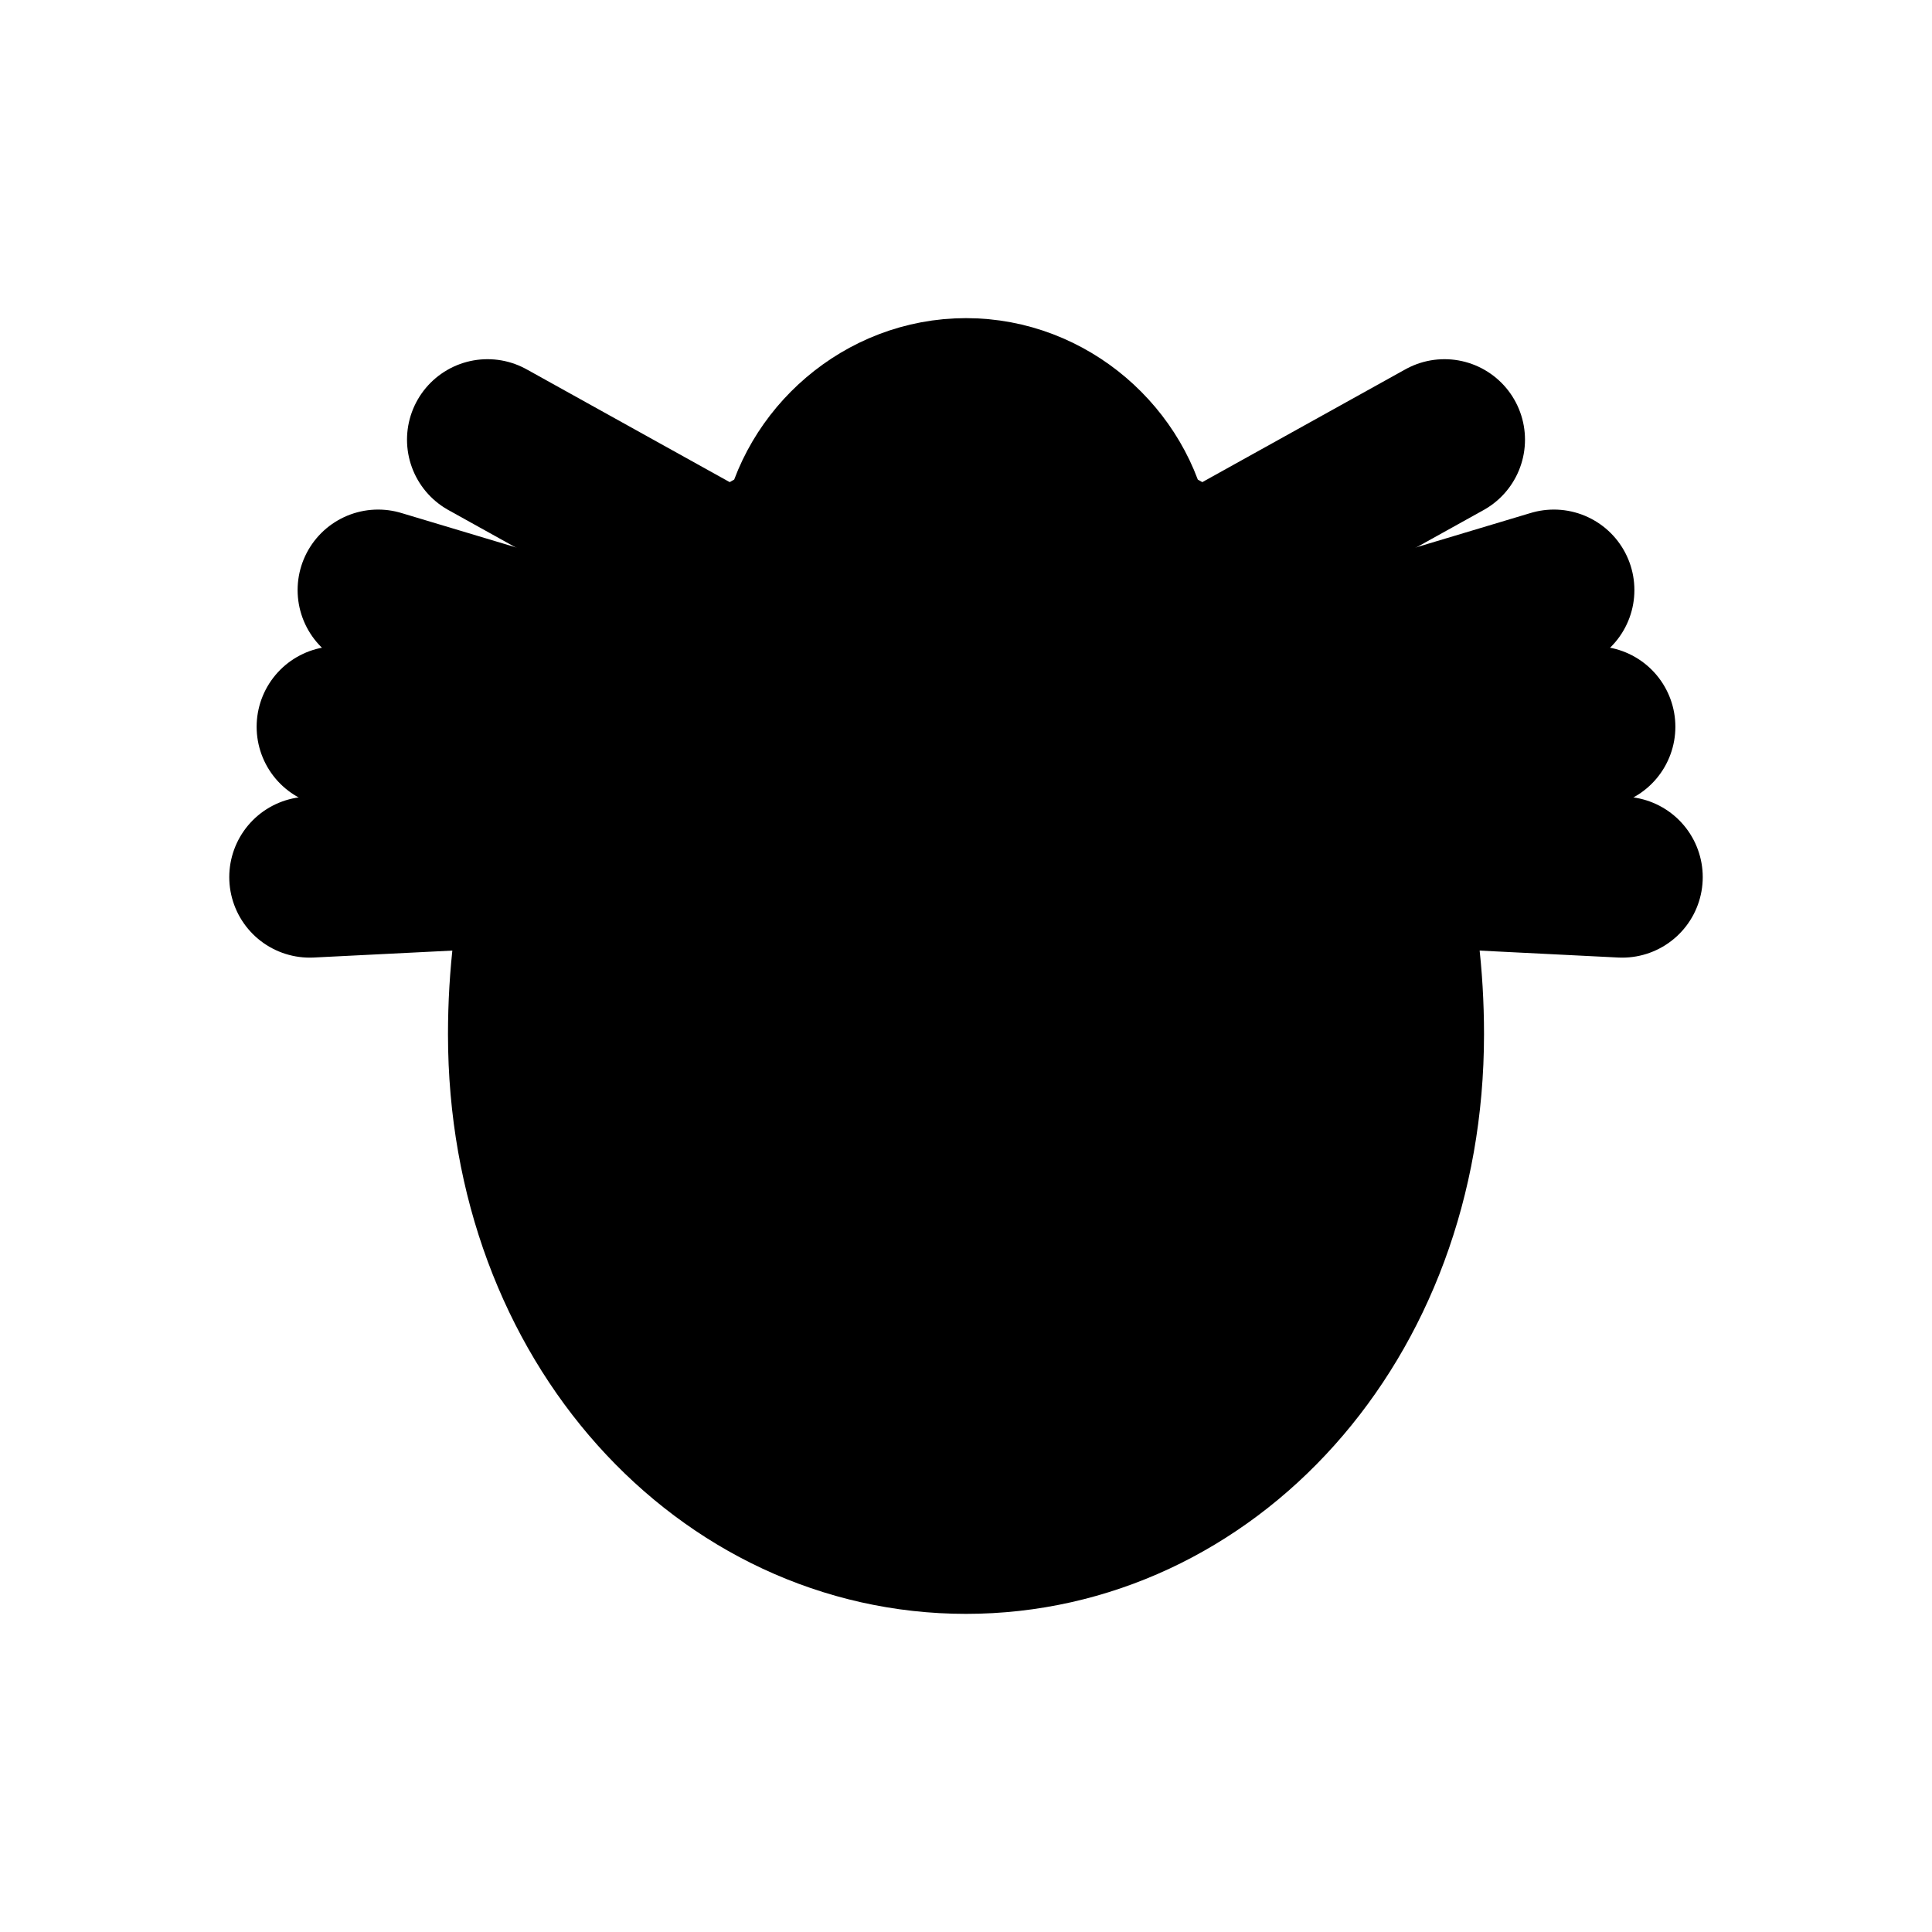
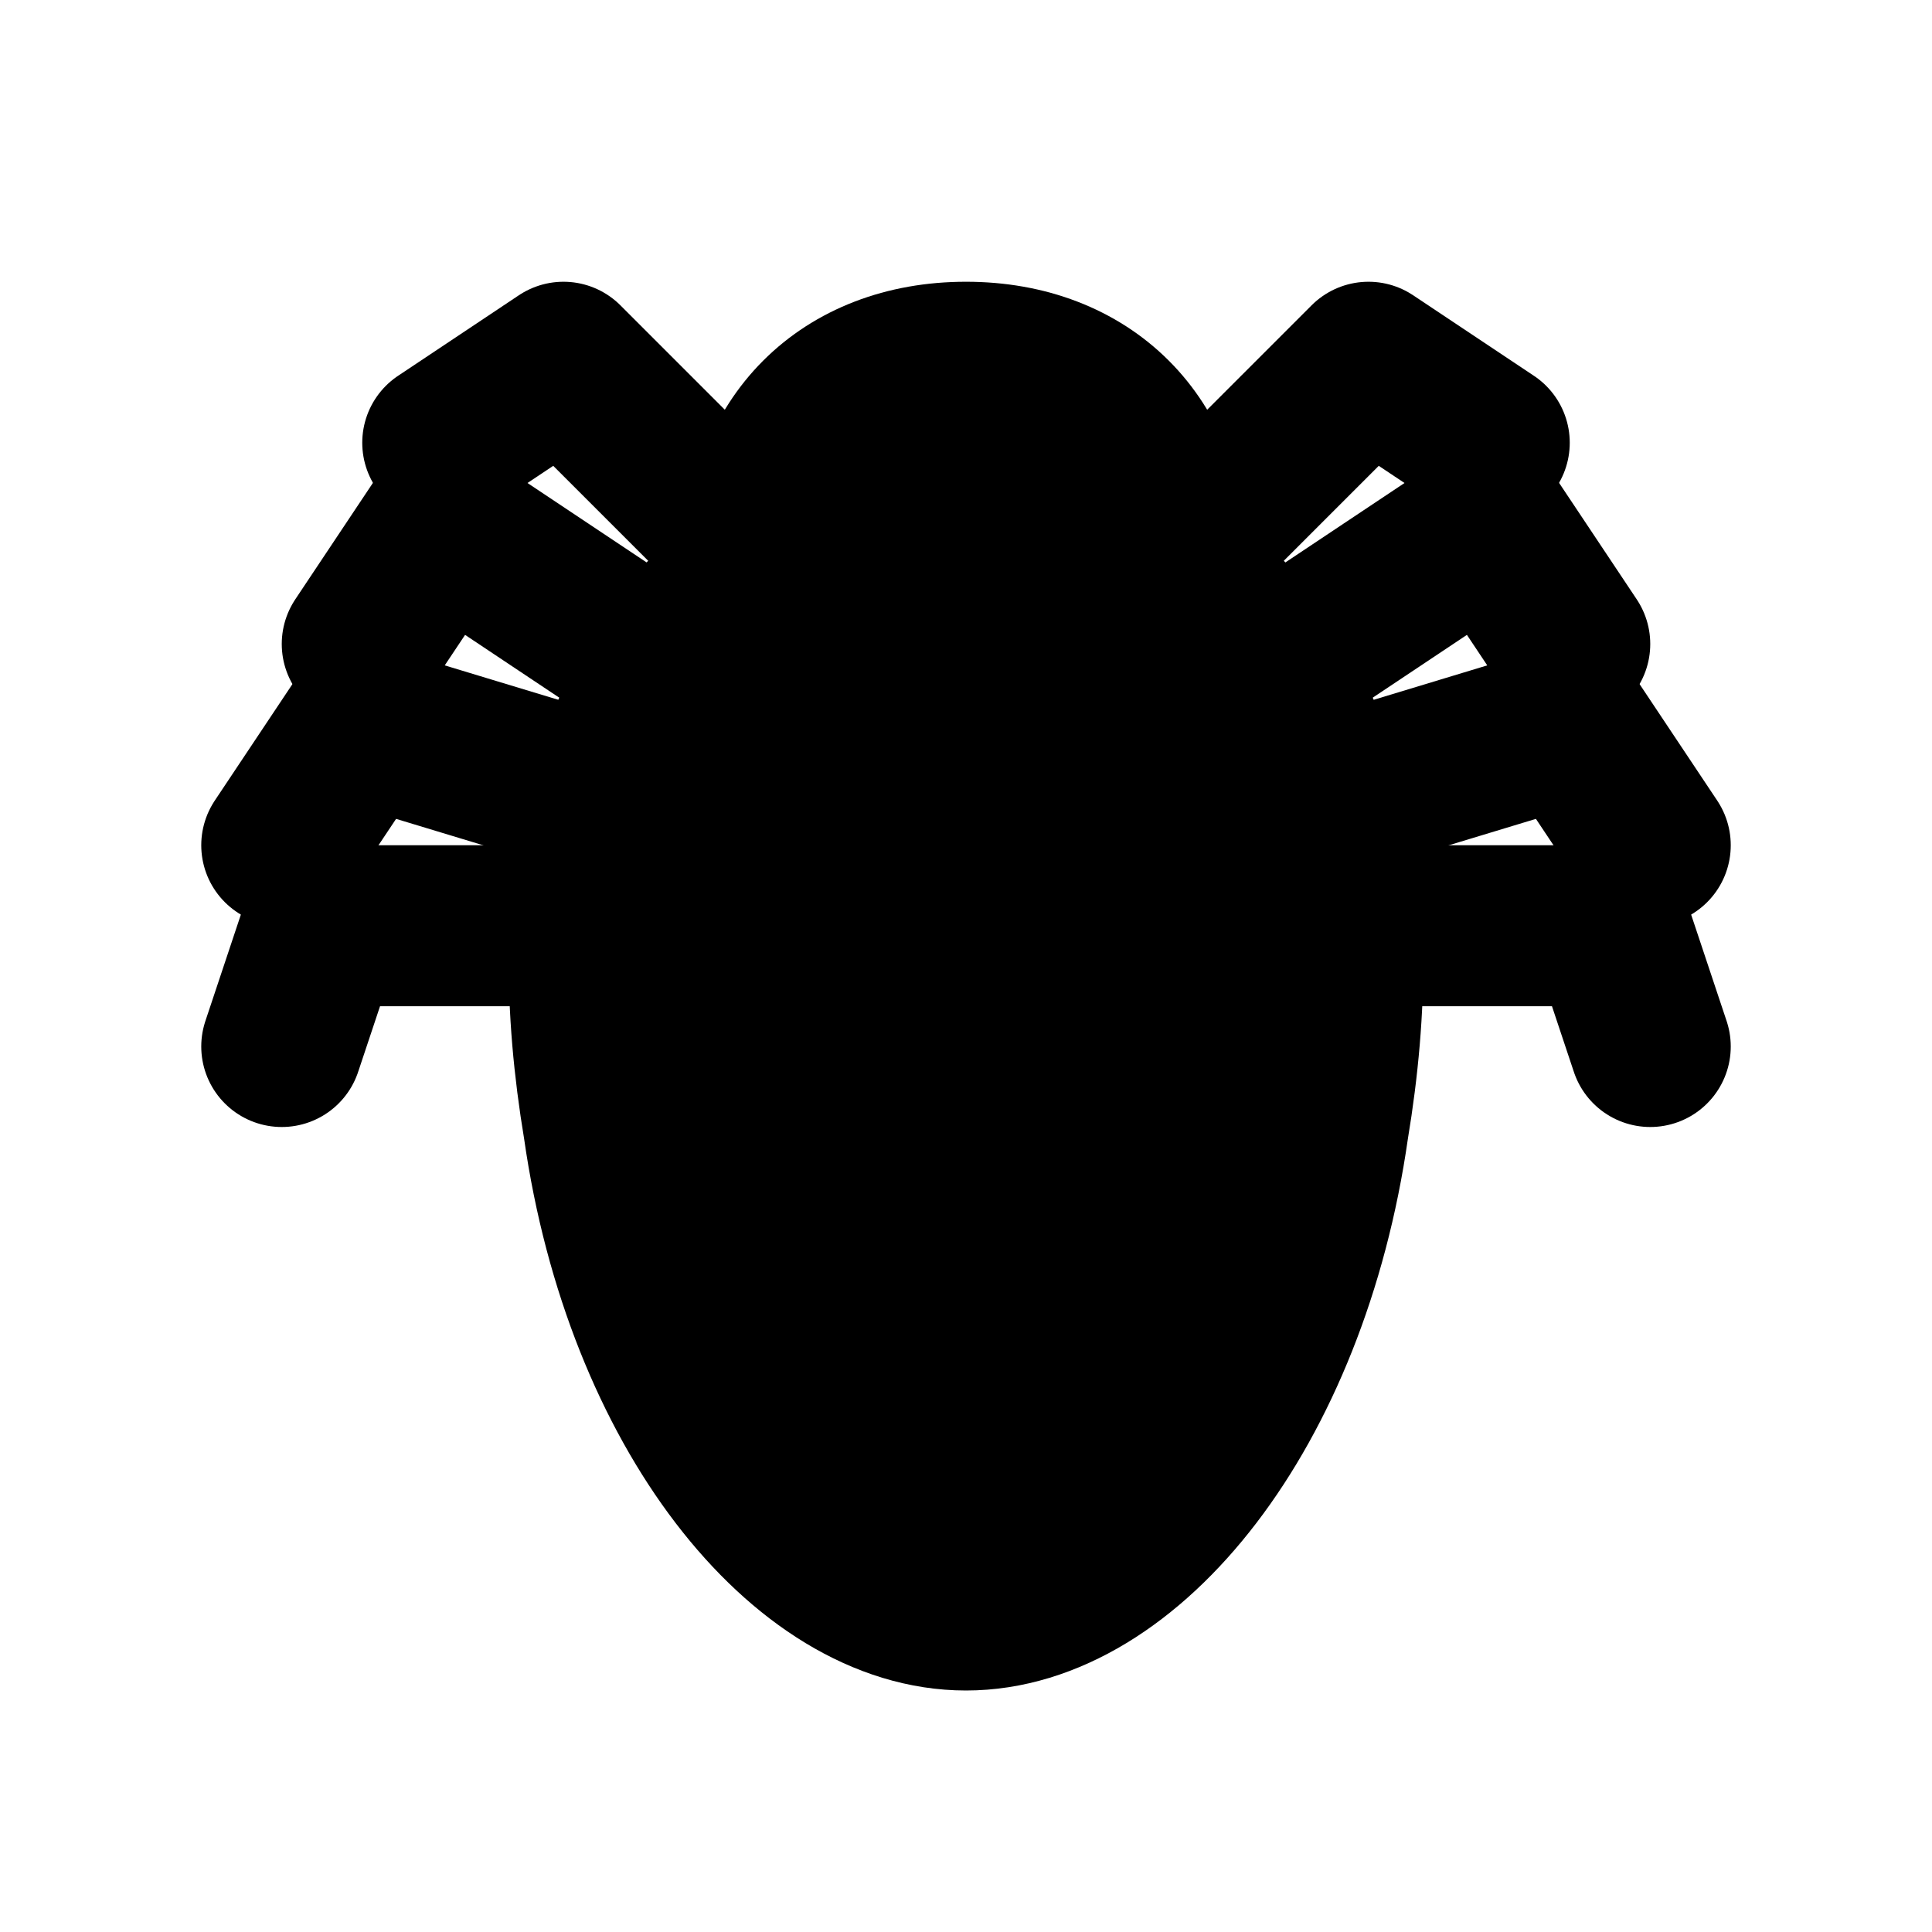
<svg xmlns="http://www.w3.org/2000/svg" width="24" height="24" viewBox="0 0 24 24" fill="currentColor" stroke="currentColor" stroke-width="2" stroke-linecap="round" stroke-linejoin="round" fill-rule="evenodd">
-   <path d="M 12,4.952 c -1.019,0 -1.868,0.764 -2.038,1.698 c -2.038,0.934 -3.397,3.312 -3.397,6.199 c 0,3.566 2.463,6.199 5.435,6.199 s 5.435,-2.632 5.435,-6.199 c 0,-2.887 -1.359,-5.265 -3.397,-6.199 c -0.17,-0.934 -1.019,-1.698 -2.038,-1.698 z" />
-   <path data-role="leg" fill="none" d="M 9.113,7.16 L 6.056,5.462" />
-   <path data-role="leg" fill="none" d="M 8.094,8.349 L 4.697,7.33" />
-   <path data-role="leg" fill="none" d="M 7.584,9.538 L 4.188,9.028" />
-   <path data-role="leg" fill="none" d="M 7.245,10.726 L 3.848,10.896" />
-   <path data-role="leg" fill="none" d="M 14.887,7.16 L 17.944,5.462" />
-   <path data-role="leg" fill="none" d="M 15.906,8.349 L 19.303,7.33" />
-   <path data-role="leg" fill="none" d="M 16.416,9.538 L 19.812,9.028" />
-   <path data-role="leg" fill="none" d="M 16.755,10.726 L 20.152,10.896" />
+   <path d="M 12,4.5 C 10.5,4.5 9.5,5.5 9.5,7 C 7.5,8.5 7,11 7.5,14 C 8,17.5 10,20 12,20 C 14,20 16,17.5 16.5,14 C 17,11 16.5,8.5 14.5,7 C 14.5,5.5 13.5,4.5 12,4.5 Z" />
+   <path data-role="leg" fill="none" d="M 9.5,7 L 7,4.5 L 5.5,5.5" />
+   <path data-role="leg" fill="none" d="M 8.5,8.5 L 5.5,6.5 L 4.5,8" />
+   <path data-role="leg" fill="none" d="M 7.8,10 L 4.5,9 L 3.5,10.5" />
+   <path data-role="leg" fill="none" d="M 7.5,11.5 L 4,11.5 L 3.5,13" />
+   <path data-role="leg" fill="none" d="M 14.5,7 L 17,4.5 L 18.5,5.5" />
+   <path data-role="leg" fill="none" d="M 15.5,8.5 L 18.5,6.5 L 19.5,8" />
+   <path data-role="leg" fill="none" d="M 16.2,10 L 19.5,9 L 20.5,10.5" />
+   <path data-role="leg" fill="none" d="M 16.5,11.5 L 20,11.5 L 20.5,13" />
</svg>
